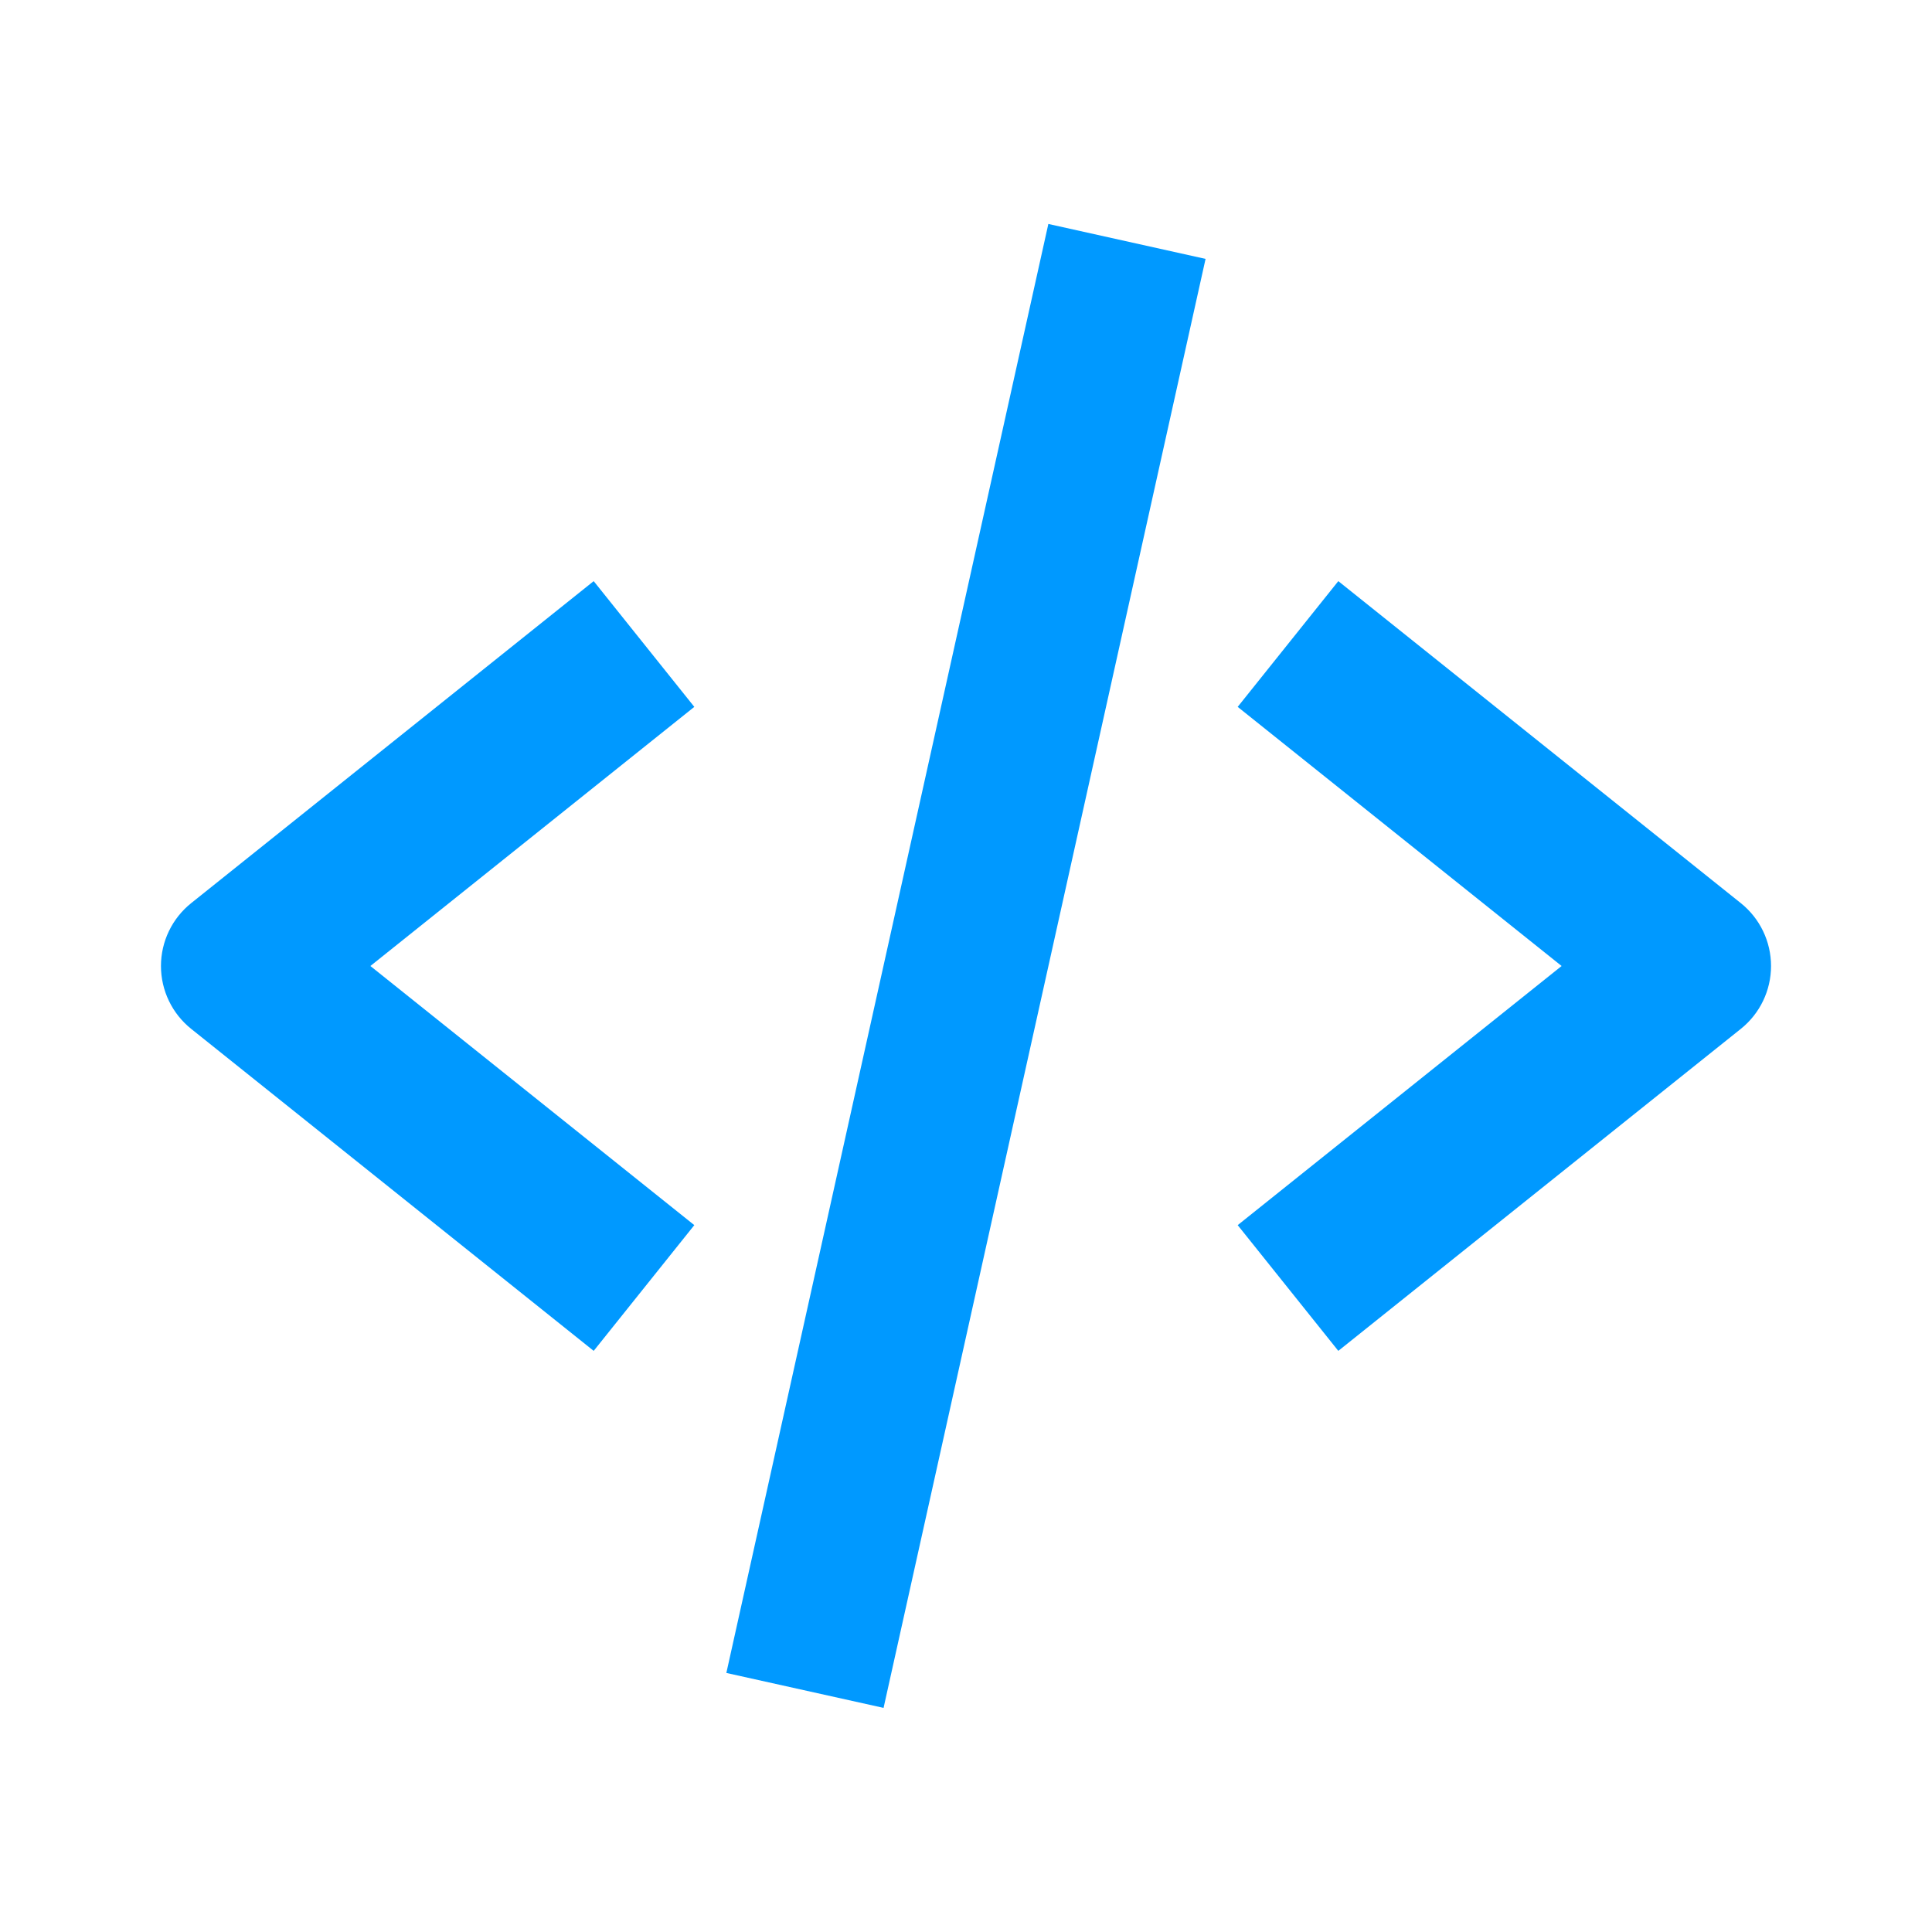
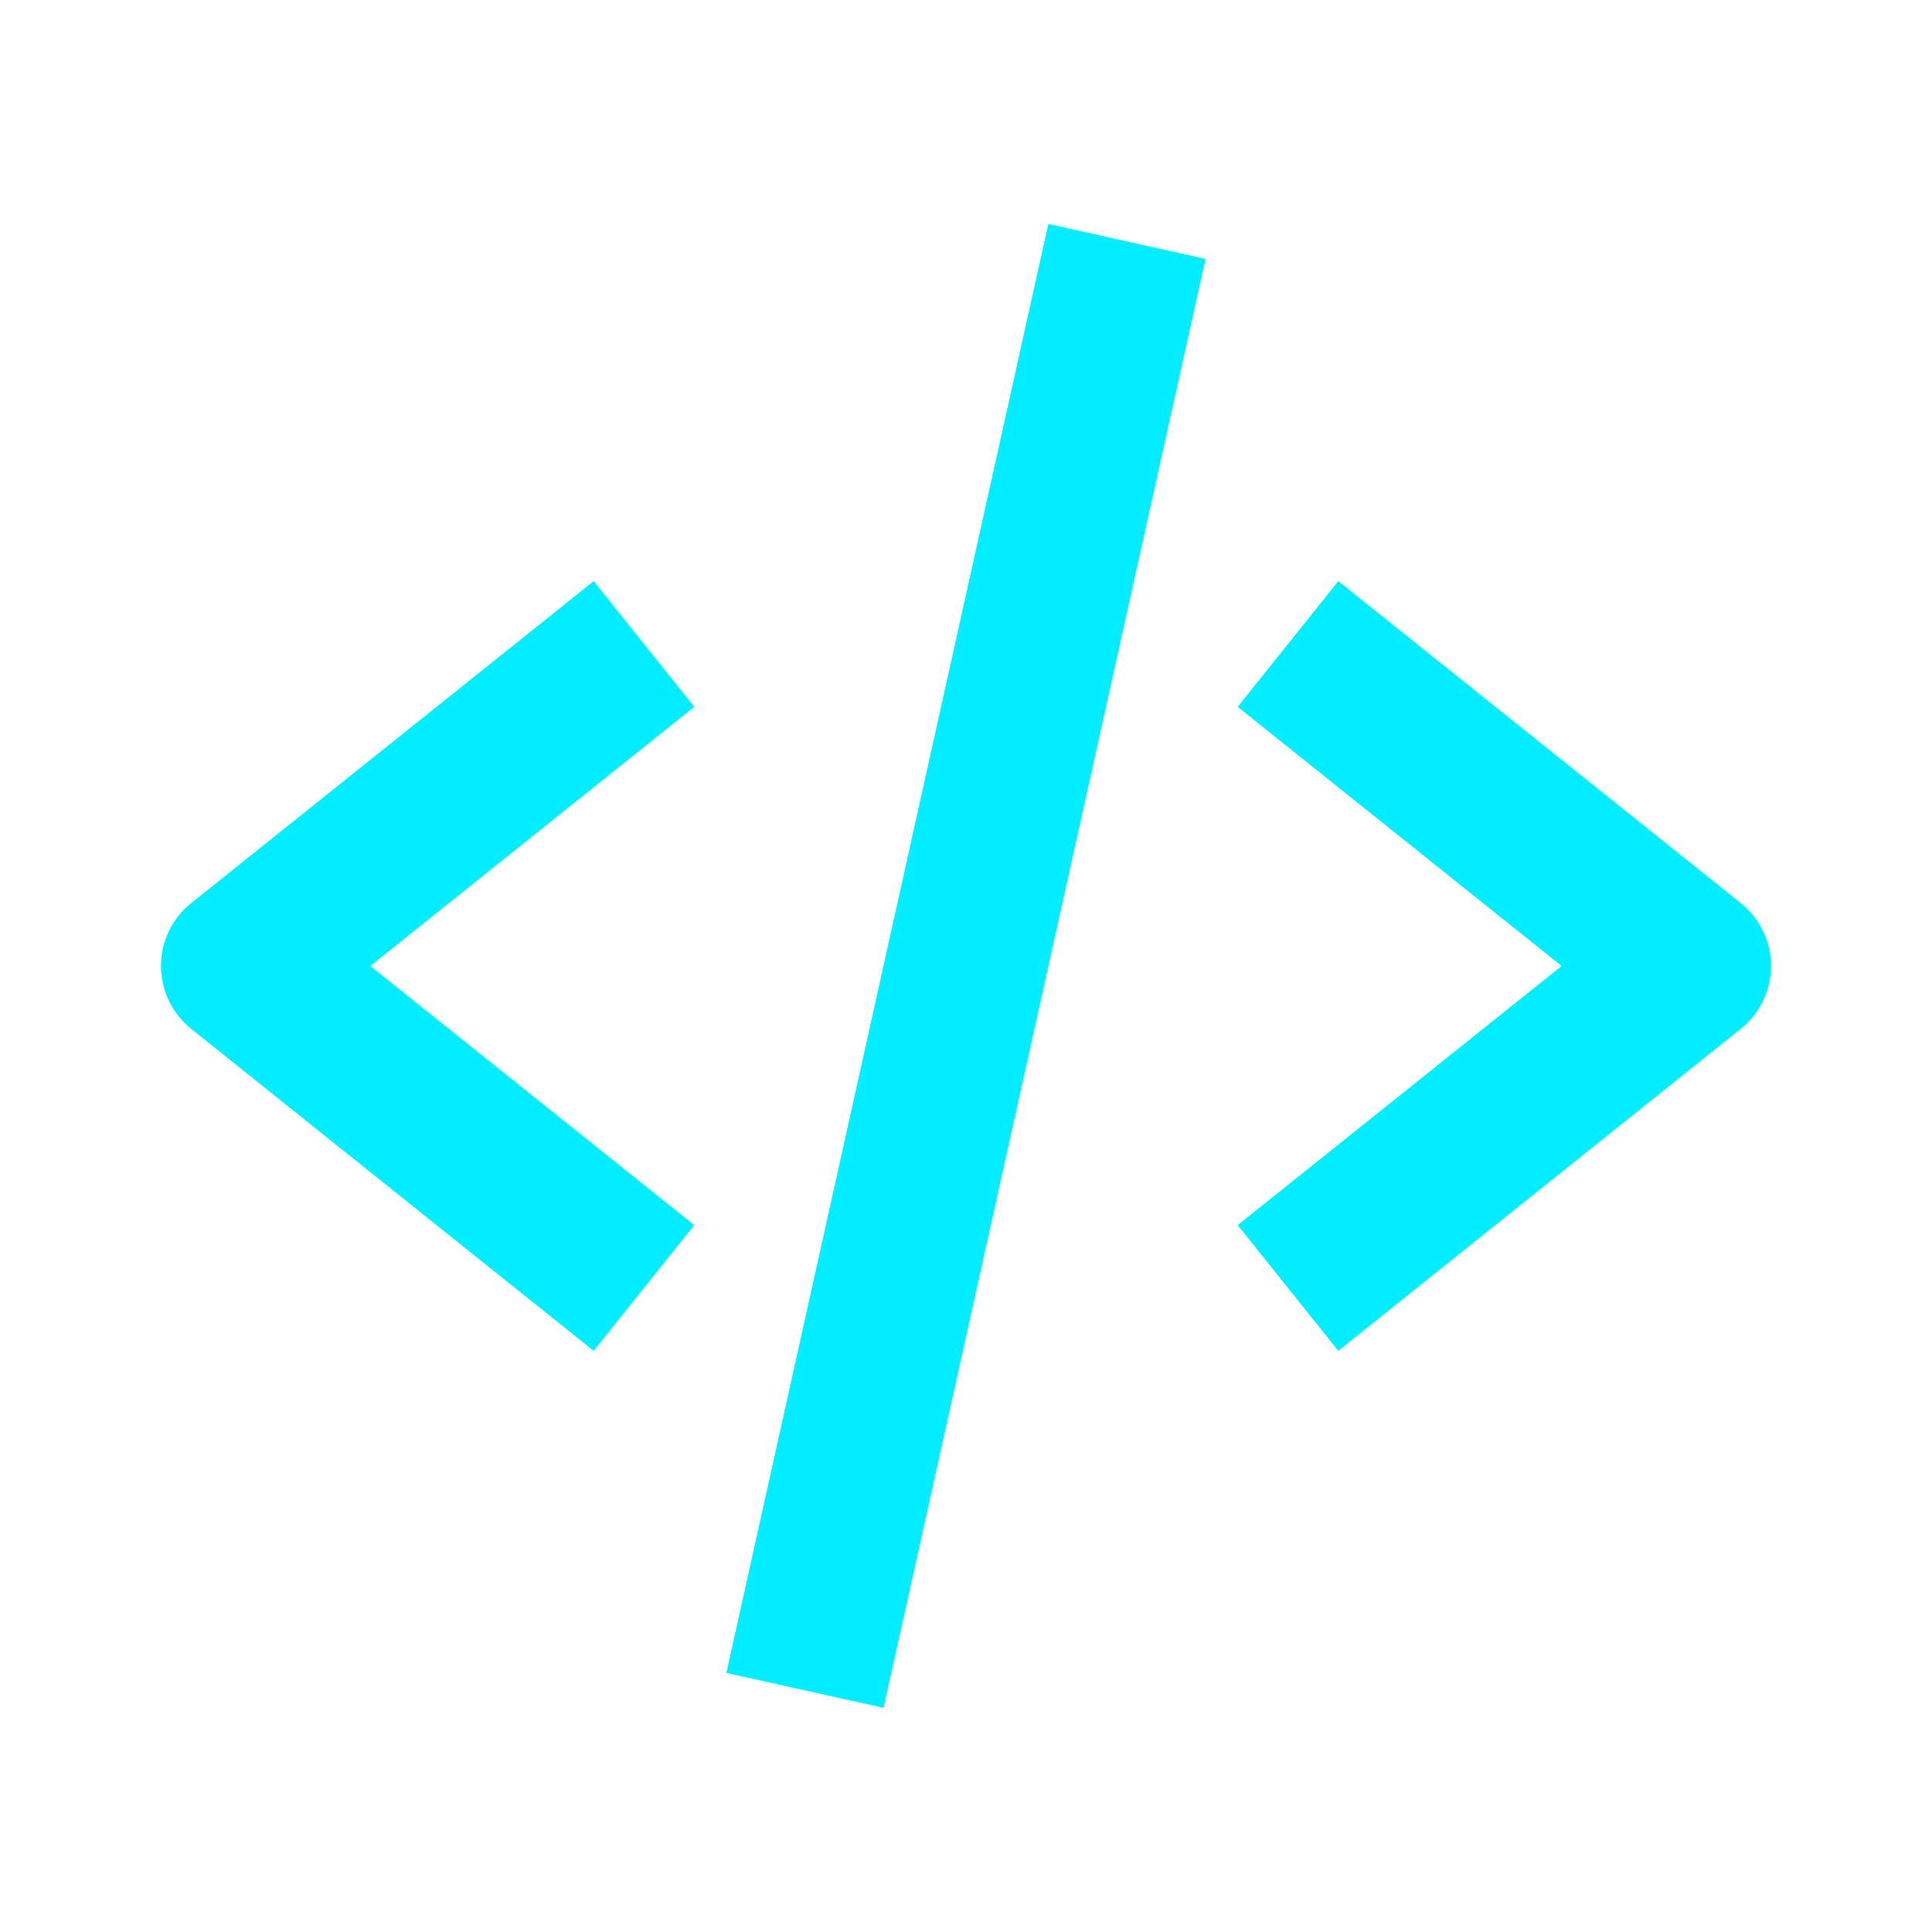
- <svg xmlns="http://www.w3.org/2000/svg" width="24" height="24" viewBox="0 0 24 24" style="fill: rgba(0, 153, 255, 1);transform: ;msFilter:;">
+ <svg xmlns="http://www.w3.org/2000/svg" width="24" height="24" viewBox="0 0 24 24" style="fill: rgba(0, 238, 255, 1);transform: ;msFilter:;">
  <path d="m7.375 16.781 1.25-1.562L4.601 12l4.024-3.219-1.25-1.562-5 4a1 1 0 0 0 0 1.562l5 4zm9.25-9.562-1.25 1.562L19.399 12l-4.024 3.219 1.25 1.562 5-4a1 1 0 0 0 0-1.562l-5-4zm-1.649-4.003-4 18-1.953-.434 4-18z" />
</svg>
